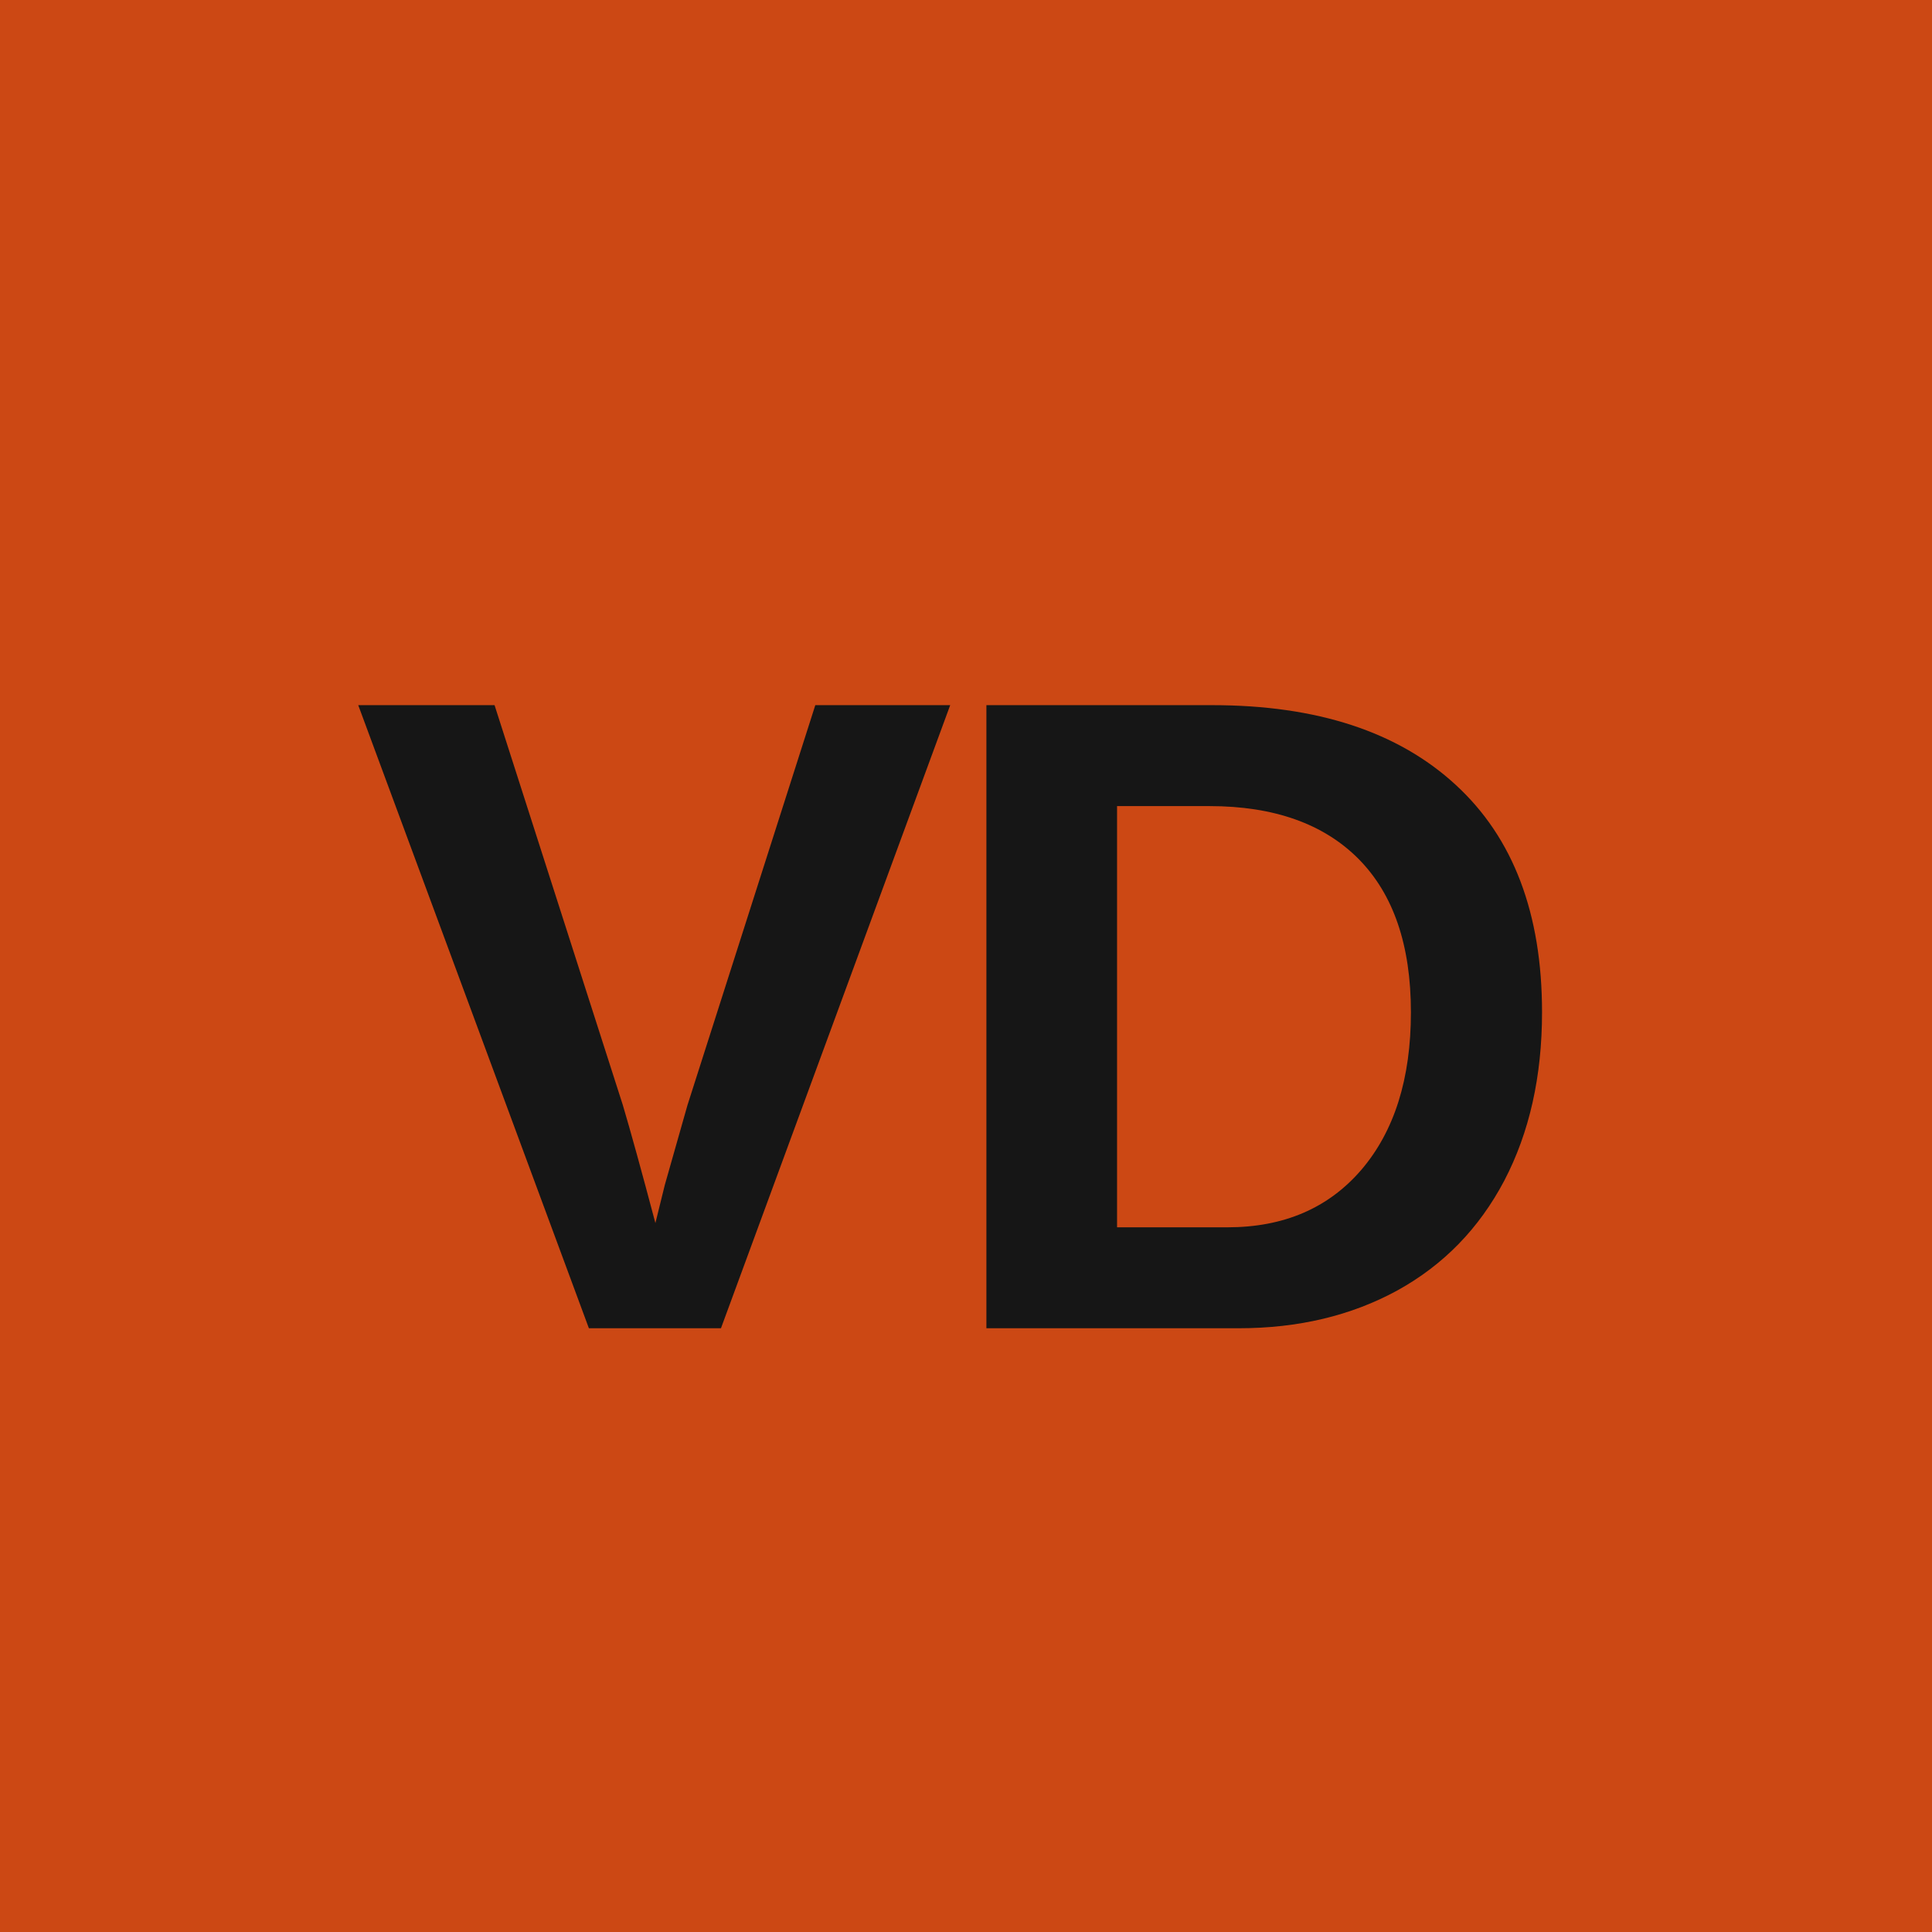
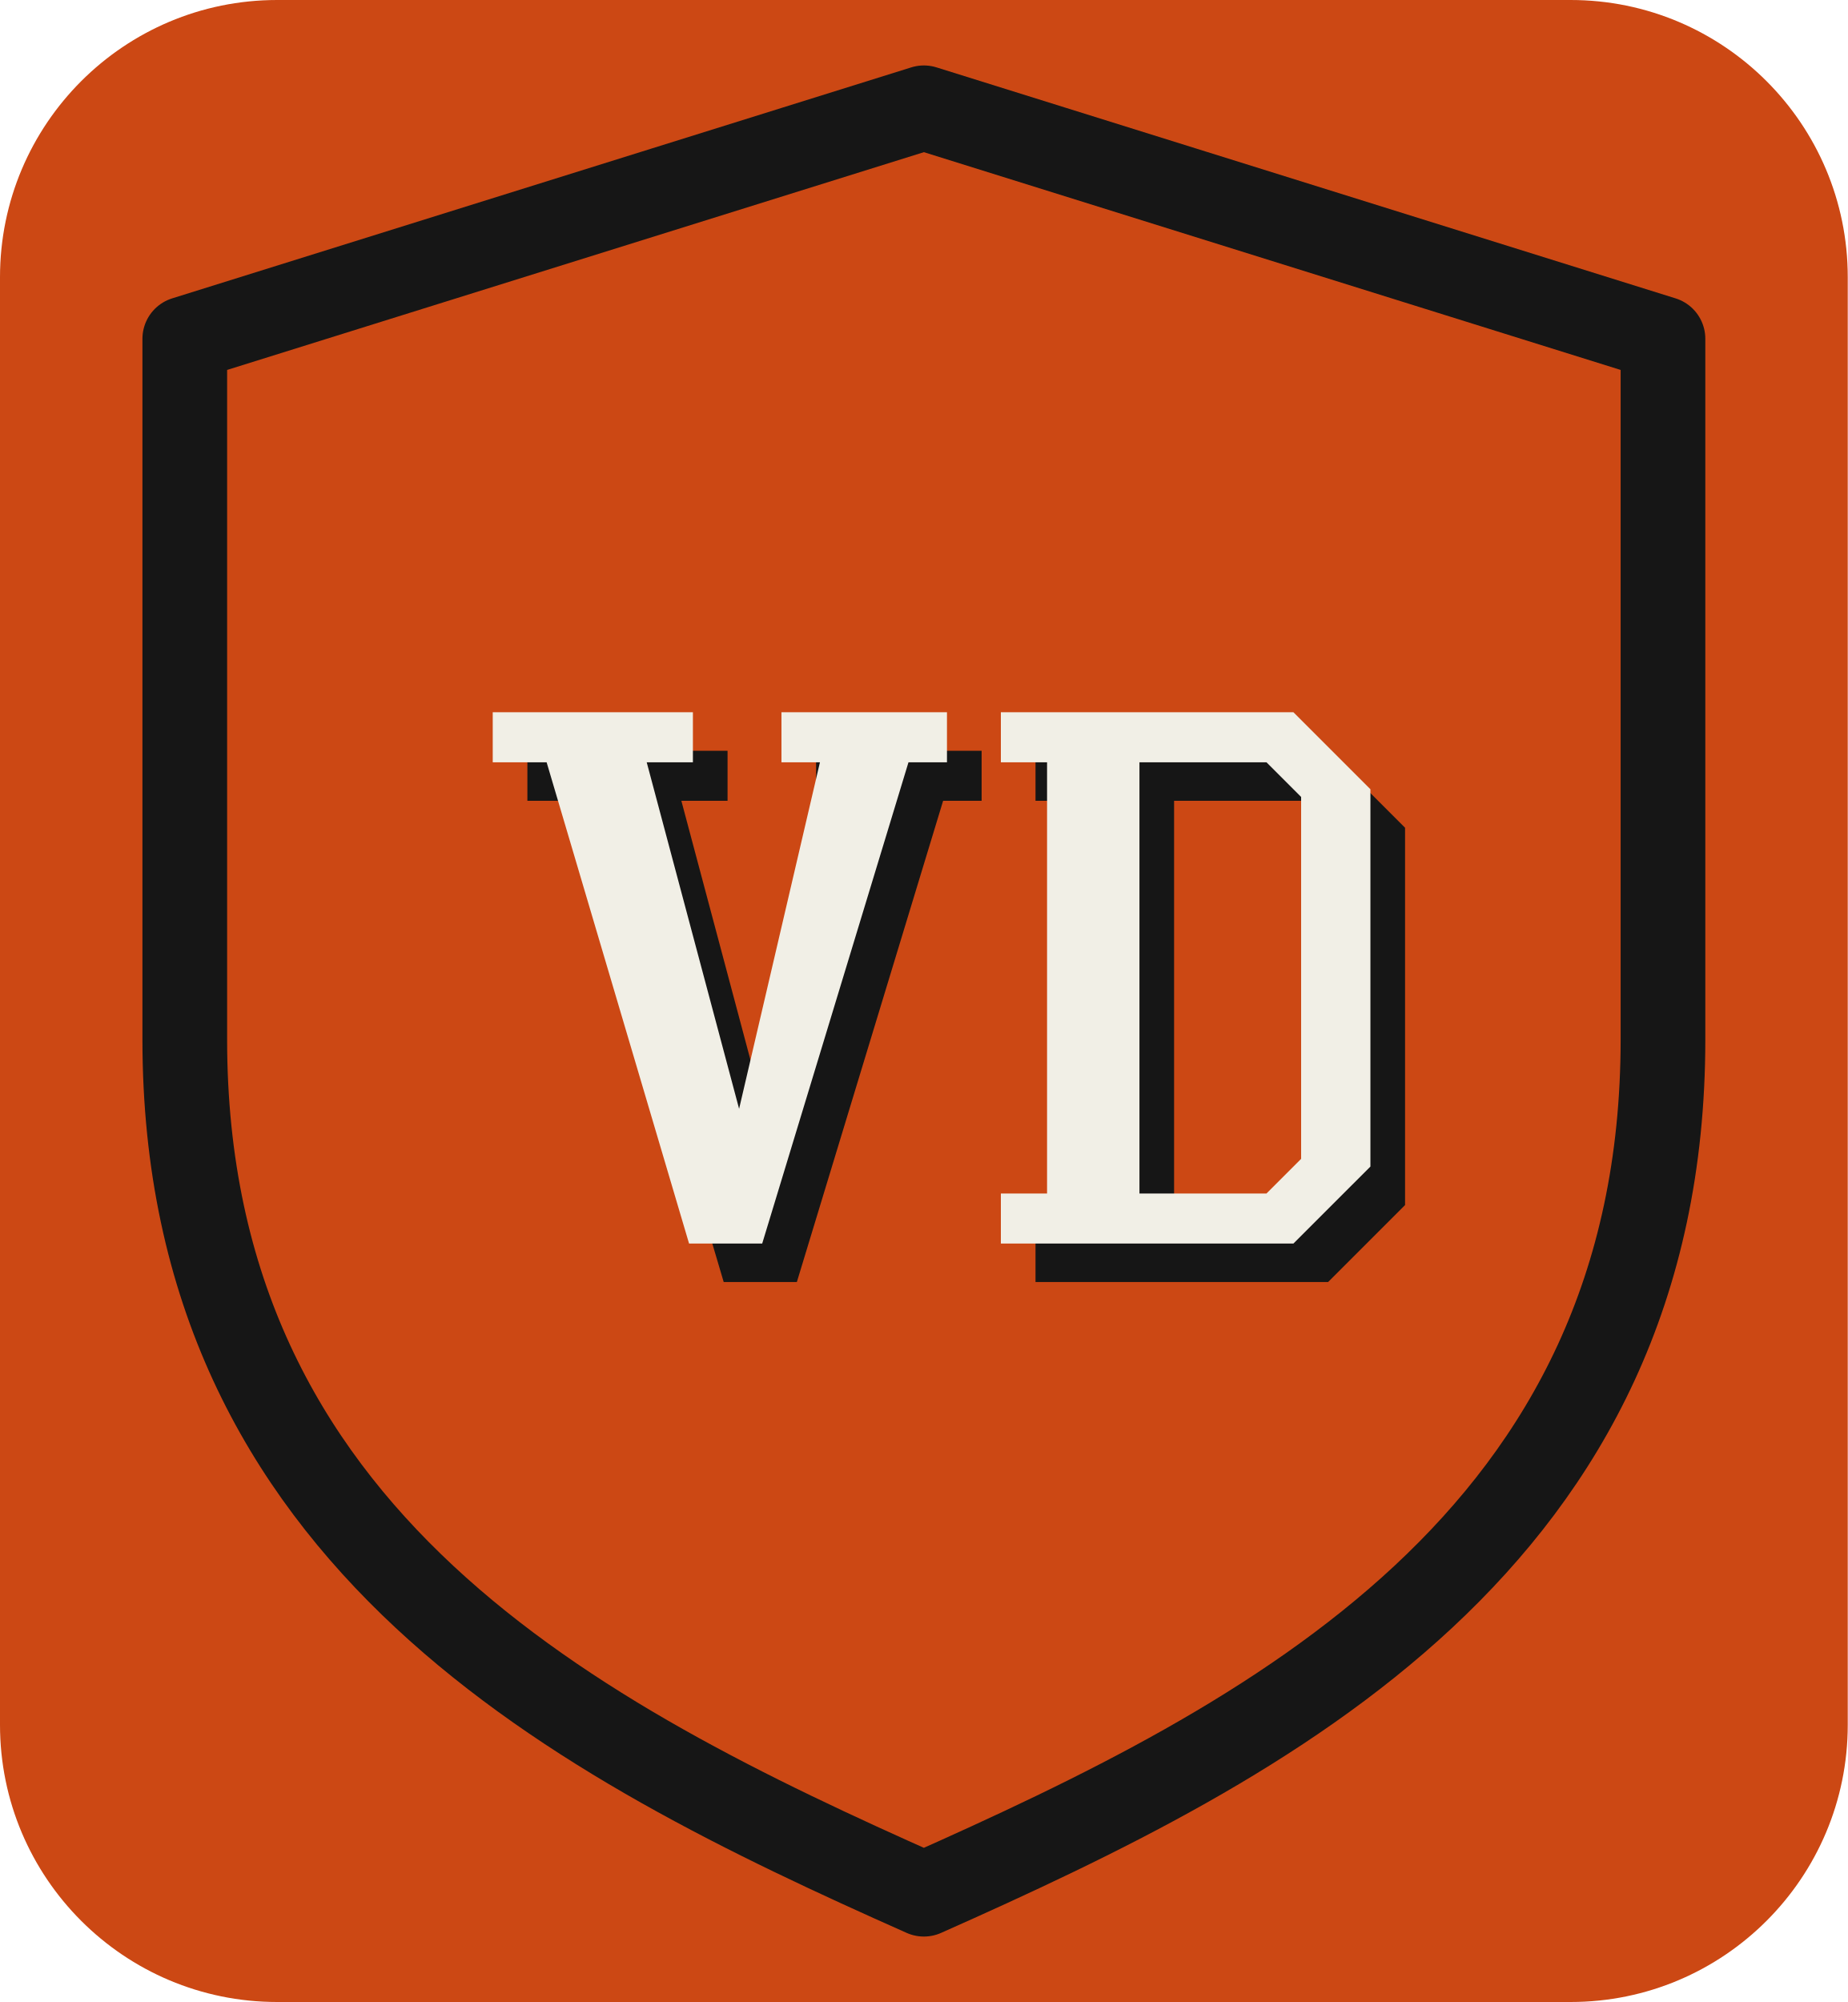
- <svg xmlns="http://www.w3.org/2000/svg" viewBox="0 0 64 64">
-   <rect width="64" height="64" fill="#cc4814" />
-   <text x="32" y="44" text-anchor="middle" font-family="Arial Narrow, Arial, sans-serif" font-weight="700" font-size="30" fill="#161616" letter-spacing="-1">VD</text>
+ <svg xmlns="http://www.w3.org/2000/svg" viewBox="-40 -20 480 520">
+   <rect x="-40" y="-20" width="480" height="520" rx="72" fill="#cc4814" />
+   <path d="M200 8 L392 68 L392 250 C392 380 290 432 200 472 C110 432 8 380 8 250 L8 68 Z" fill="none" stroke="#161616" stroke-width="22" stroke-linejoin="round" />
+   <g fill-rule="evenodd">
+     <g fill="#161616" transform="translate(9 10)">
+       <path d="M88 165 L140 165 L140 178 L128 178 L152 268 L173 178 L163 178 L163 165 L206 165 L206 178 L196 178 L158 303 L139 303 L102 178 L88 178 Z" />
+       <path d="M220 165 L296 165 L316 185 L316 283 L296 303 L220 303 L220 290 L232 290 L232 178 L220 178 Z M256 178 L289 178 L298 187 L298 281 L289 290 L256 290 Z" />
+     </g>
+     <g fill="#f1efe6">
+       <path d="M88 165 L140 165 L140 178 L128 178 L152 268 L173 178 L163 178 L163 165 L206 165 L206 178 L196 178 L158 303 L139 303 L102 178 L88 178 Z" />
+       <path d="M220 165 L296 165 L316 185 L316 283 L296 303 L220 303 L220 290 L232 290 L232 178 L220 178 Z M256 178 L289 178 L298 187 L298 281 L289 290 L256 290 Z" />
+     </g>
+   </g>
</svg>
